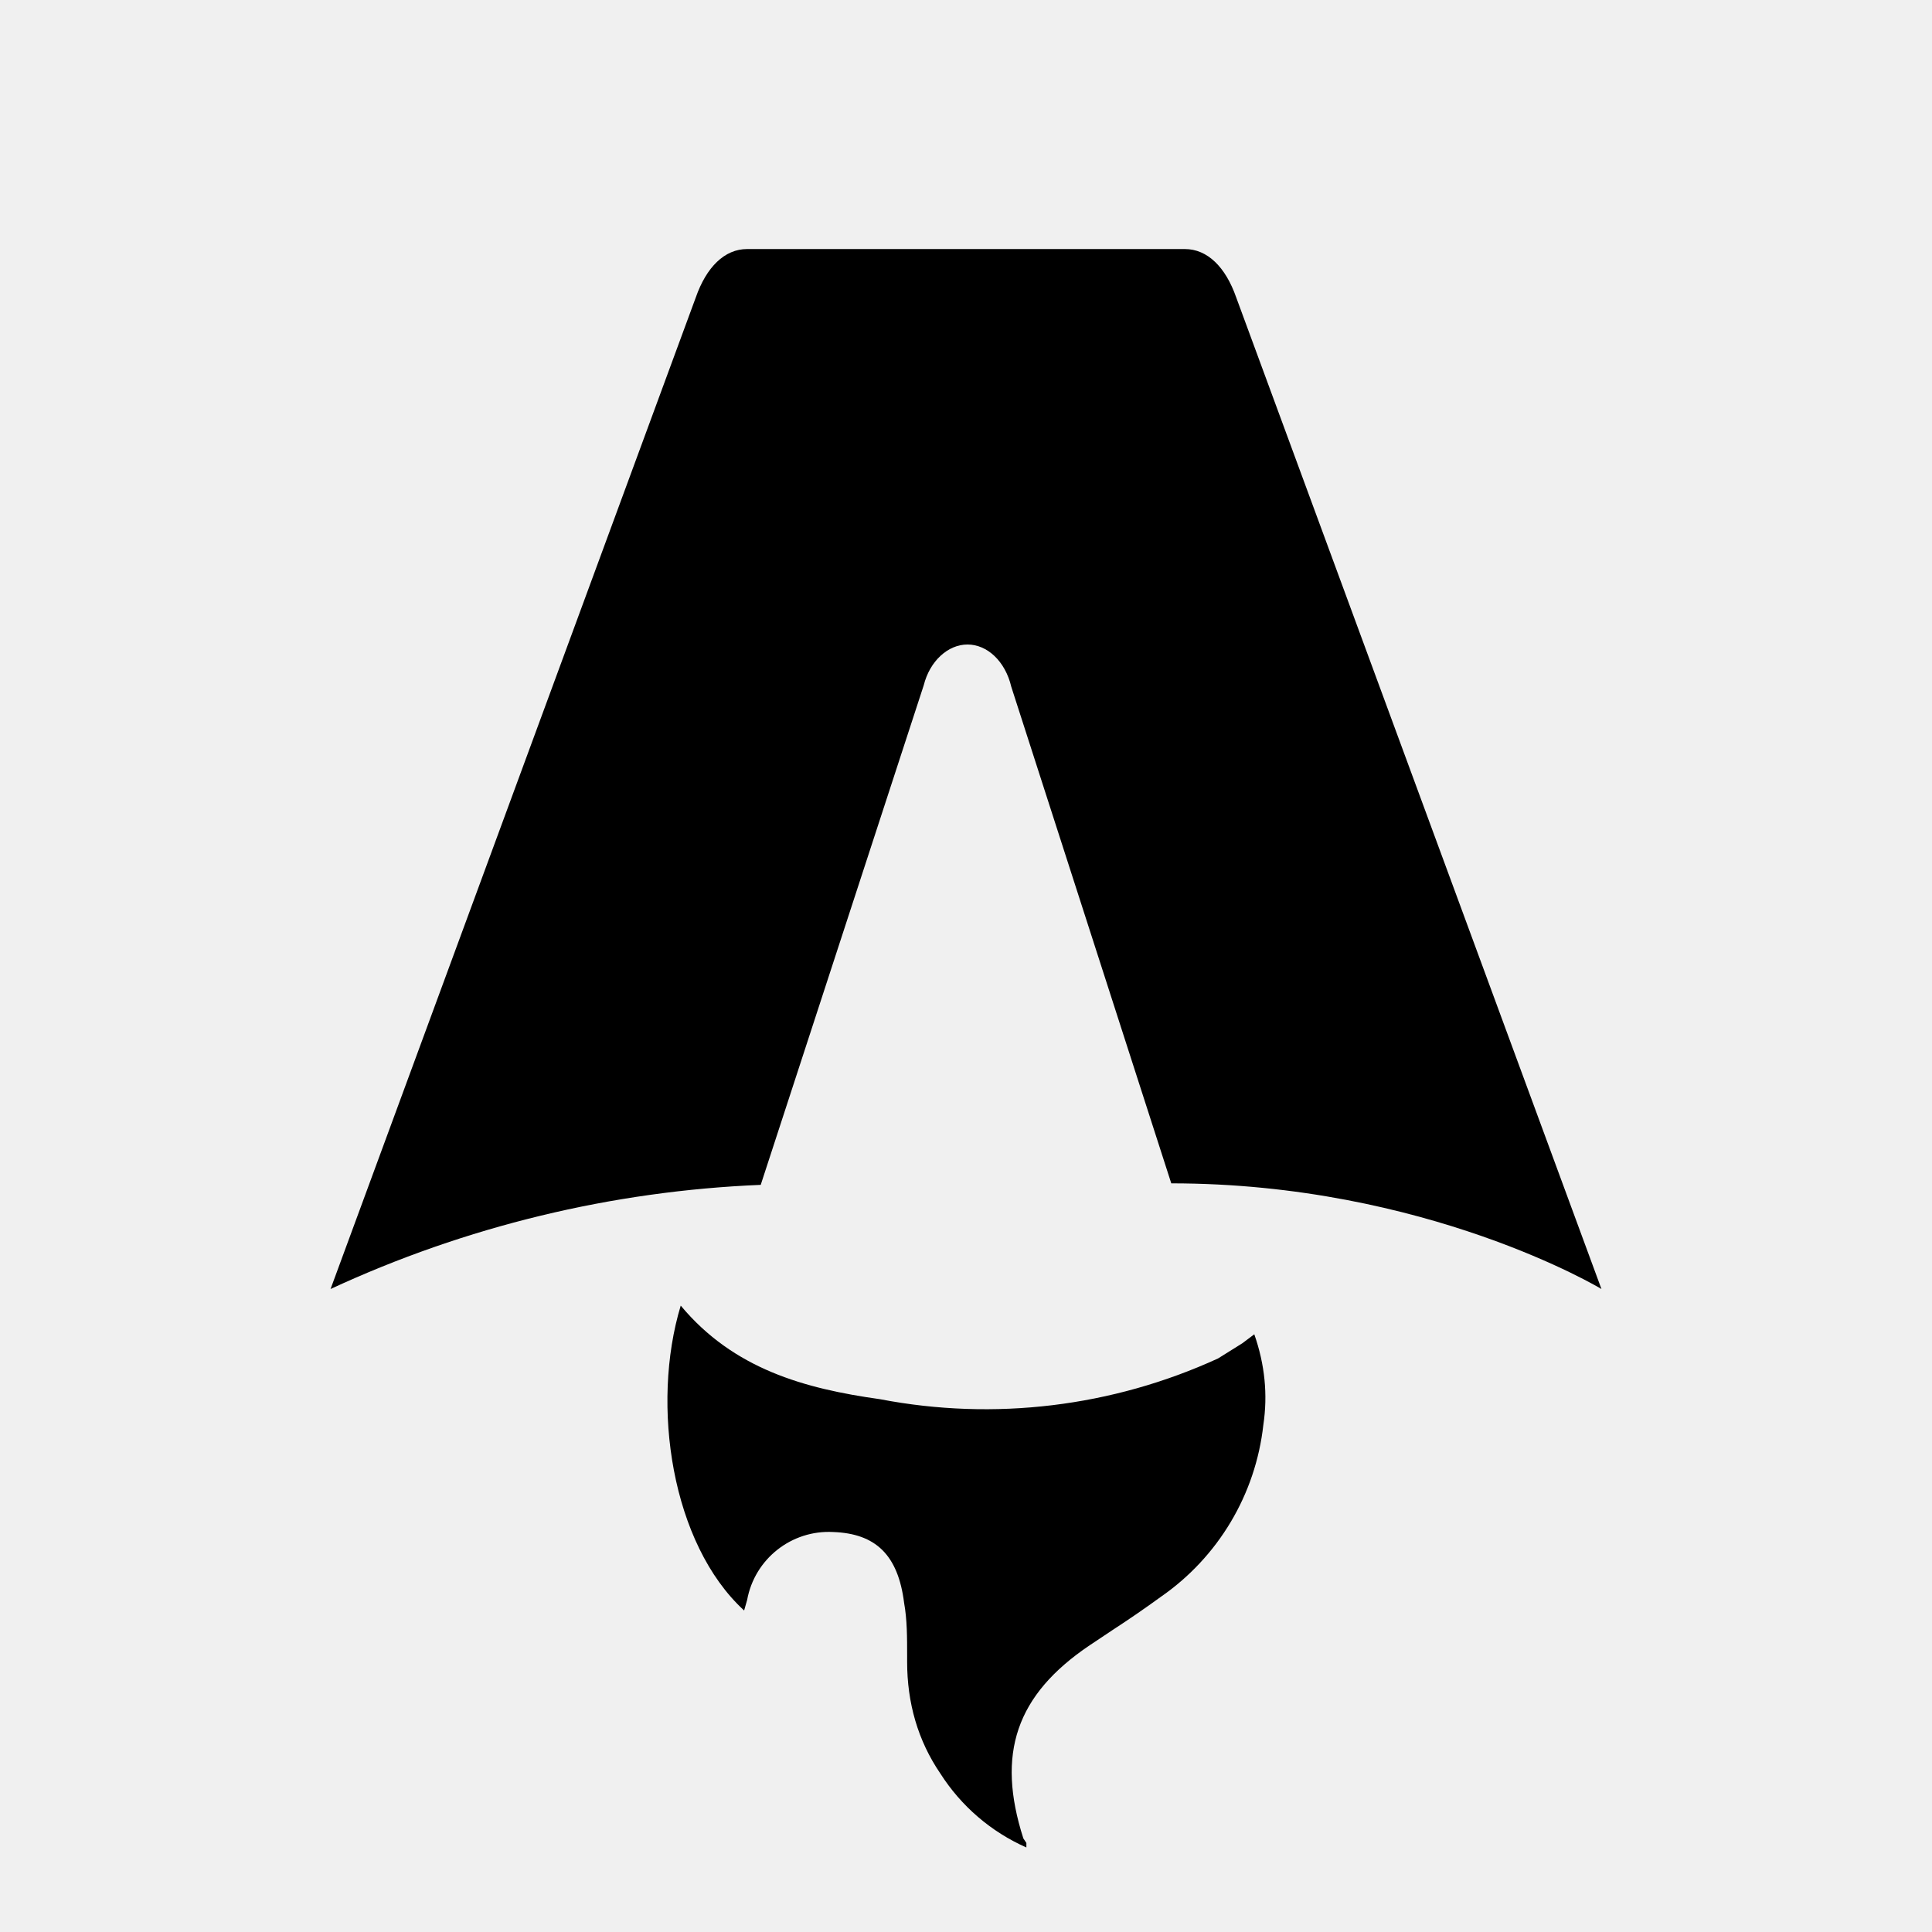
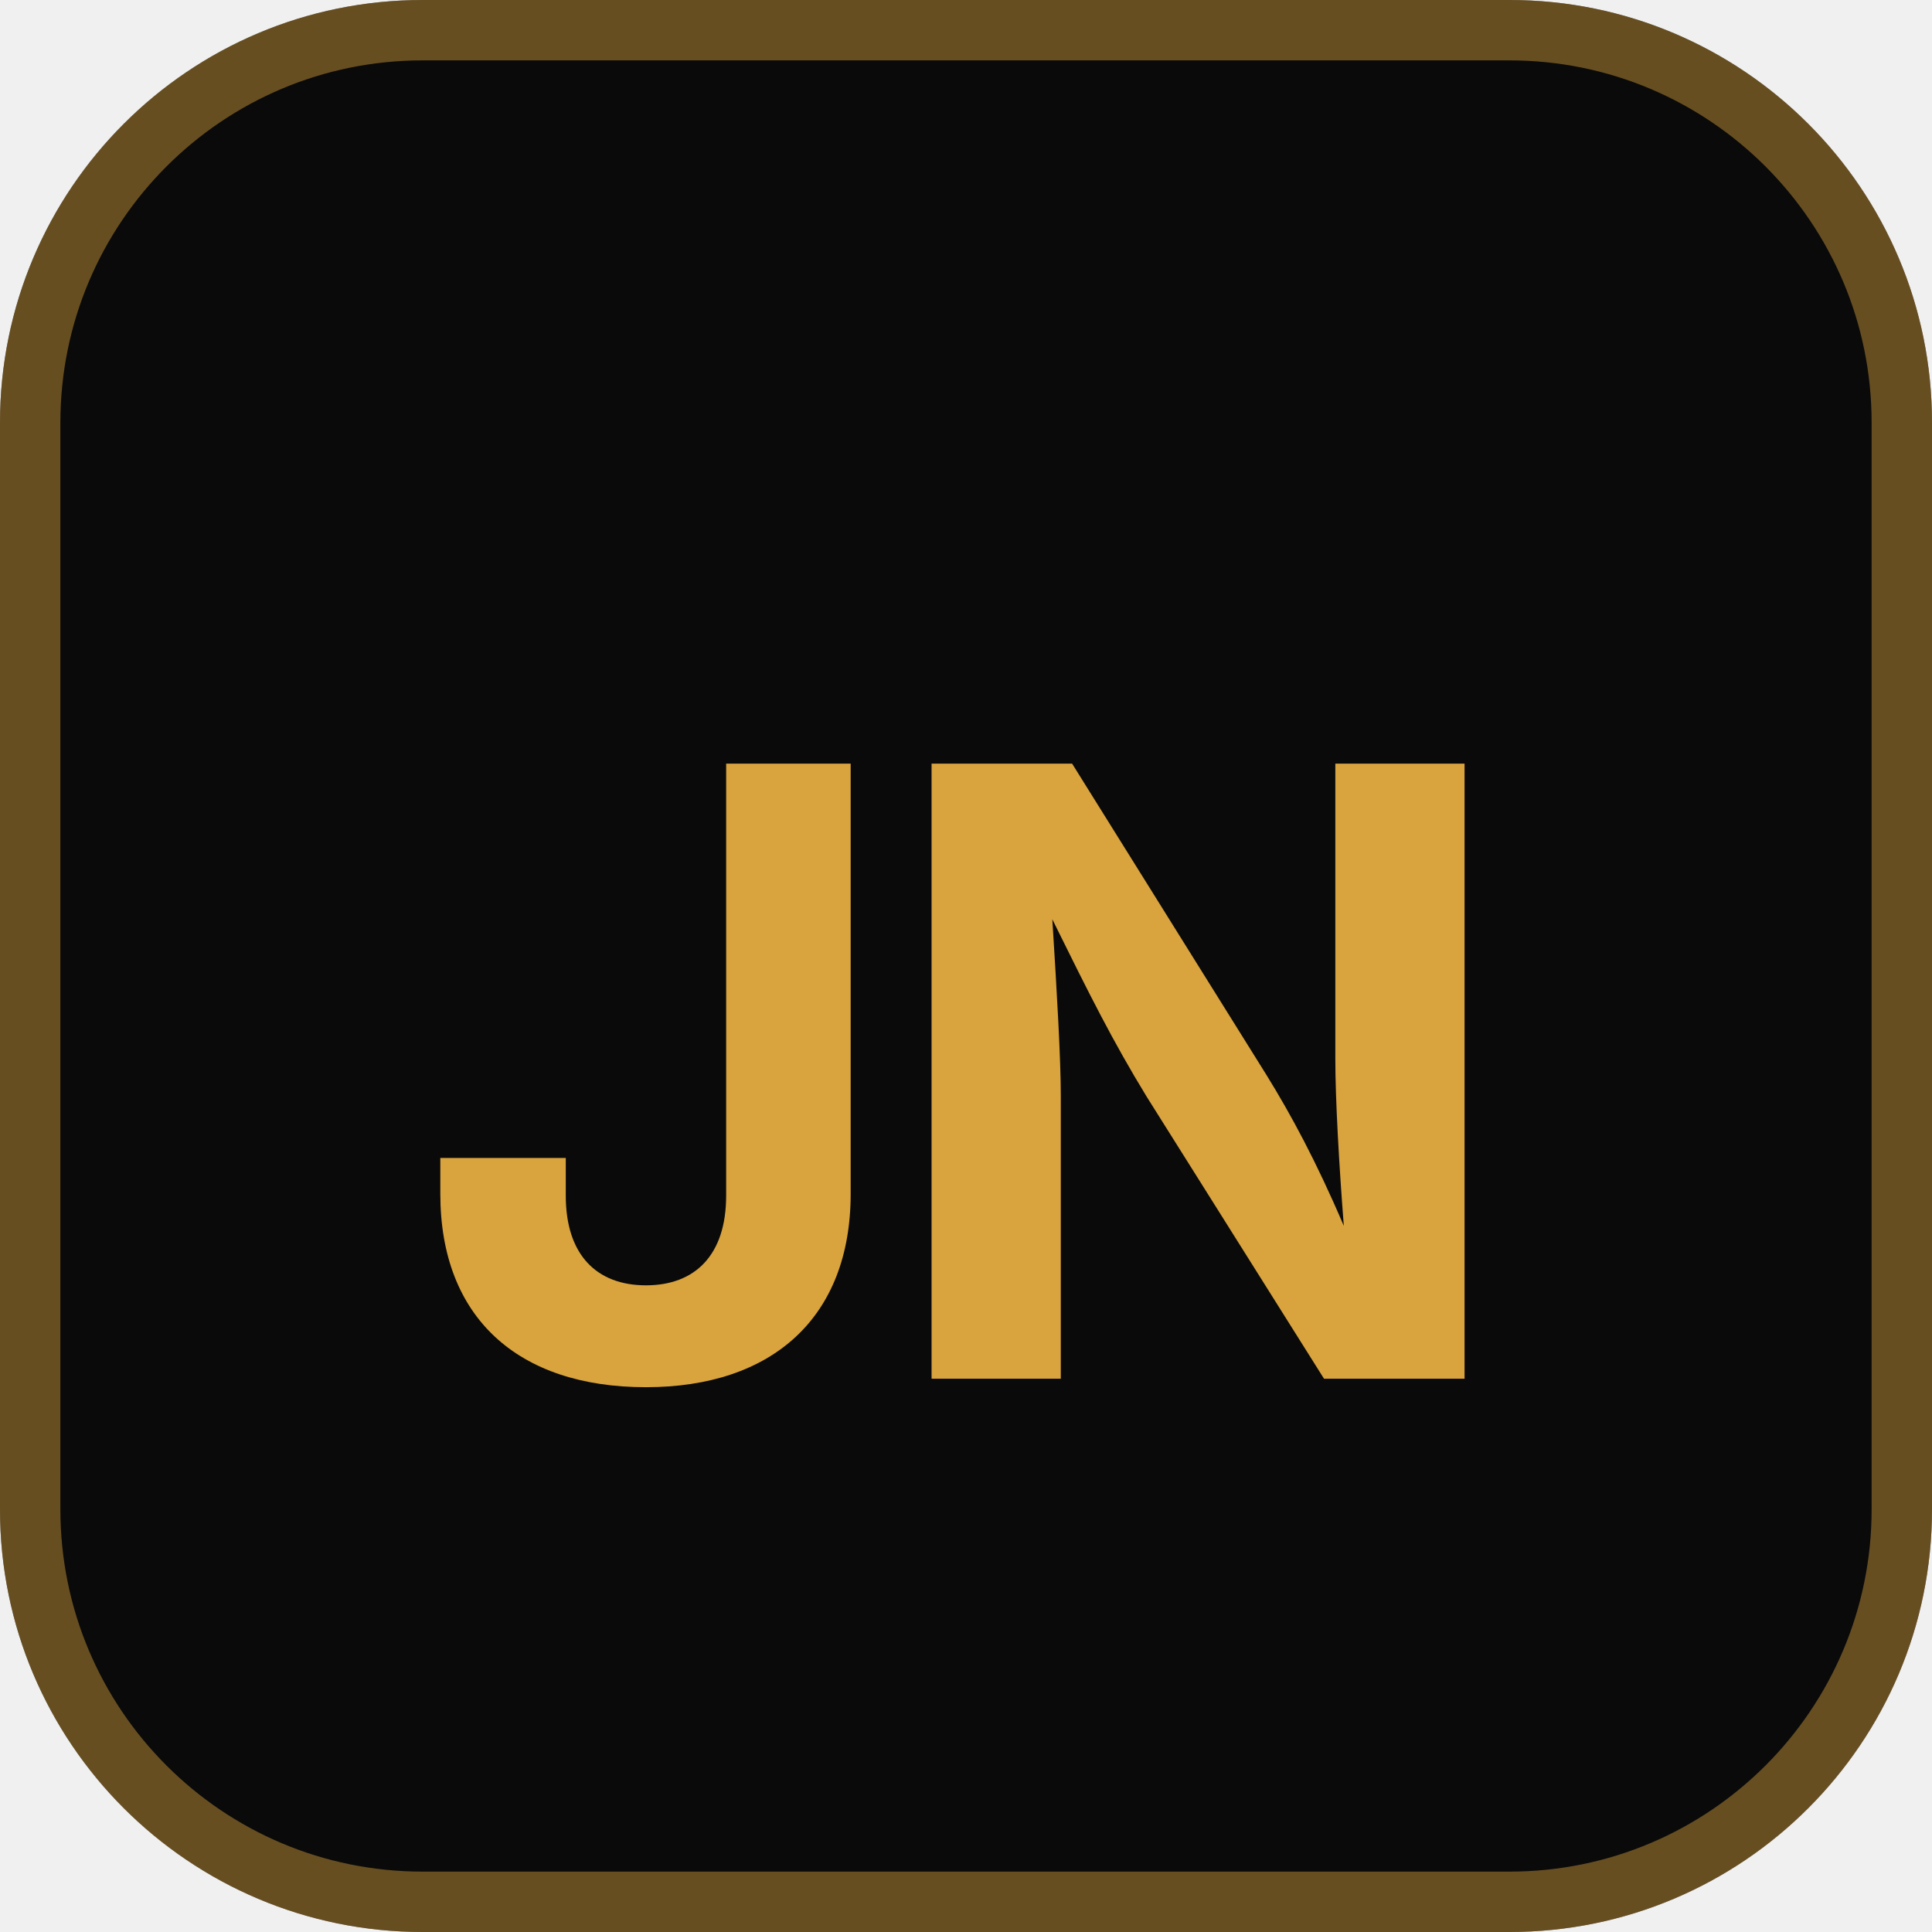
- <svg xmlns="http://www.w3.org/2000/svg" fill="none" viewBox="0 0 128 128">
-   <path d="M50.4 78.5a75.1 75.1 0 0 0-28.5 6.9l24.2-65.7c.7-2 1.9-3.2 3.4-3.2h29c1.5 0 2.7 1.2 3.4 3.2l24.2 65.7s-11.6-7-28.5-7L67 45.5c-.4-1.7-1.6-2.8-2.9-2.8-1.3 0-2.5 1.1-2.9 2.7L50.4 78.5Zm-1.1 28.2Zm-4.2-20.2c-2 6.6-.6 15.8 4.2 20.2a17.5 17.5 0 0 1 .2-.7 5.5 5.5 0 0 1 5.7-4.5c2.8.1 4.3 1.5 4.7 4.7.2 1.1.2 2.3.2 3.5v.4c0 2.7.7 5.2 2.2 7.4a13 13 0 0 0 5.7 4.9v-.3l-.2-.3c-1.8-5.6-.5-9.5 4.4-12.8l1.5-1a73 73 0 0 0 3.2-2.2 16 16 0 0 0 6.8-11.4c.3-2 .1-4-.6-6l-.8.6-1.6 1a37 37 0 0 1-22.4 2.7c-5-.7-9.7-2-13.2-6.2Z" />
-   <style>
-         path { fill: #000; }
-         @media (prefers-color-scheme: dark) {
-             path { fill: #FFF; }
-         }
-     </style>
+ <svg xmlns="http://www.w3.org/2000/svg" viewBox="0 0 32 32">
+   <rect width="32" height="32" rx="7" fill="#0a0a0a" />
+   <rect x="0.5" y="0.5" width="31" height="31" rx="6.5" fill="none" stroke="#d9a33e" stroke-opacity="0.45" stroke-width="1" />
+   <text x="50%" y="55%" text-anchor="middle" dominant-baseline="middle" font-family="system-ui, -apple-system, 'Segoe UI', sans-serif" font-size="14" font-weight="700" fill="#d9a33e" letter-spacing="-0.5">JN</text>
</svg>
